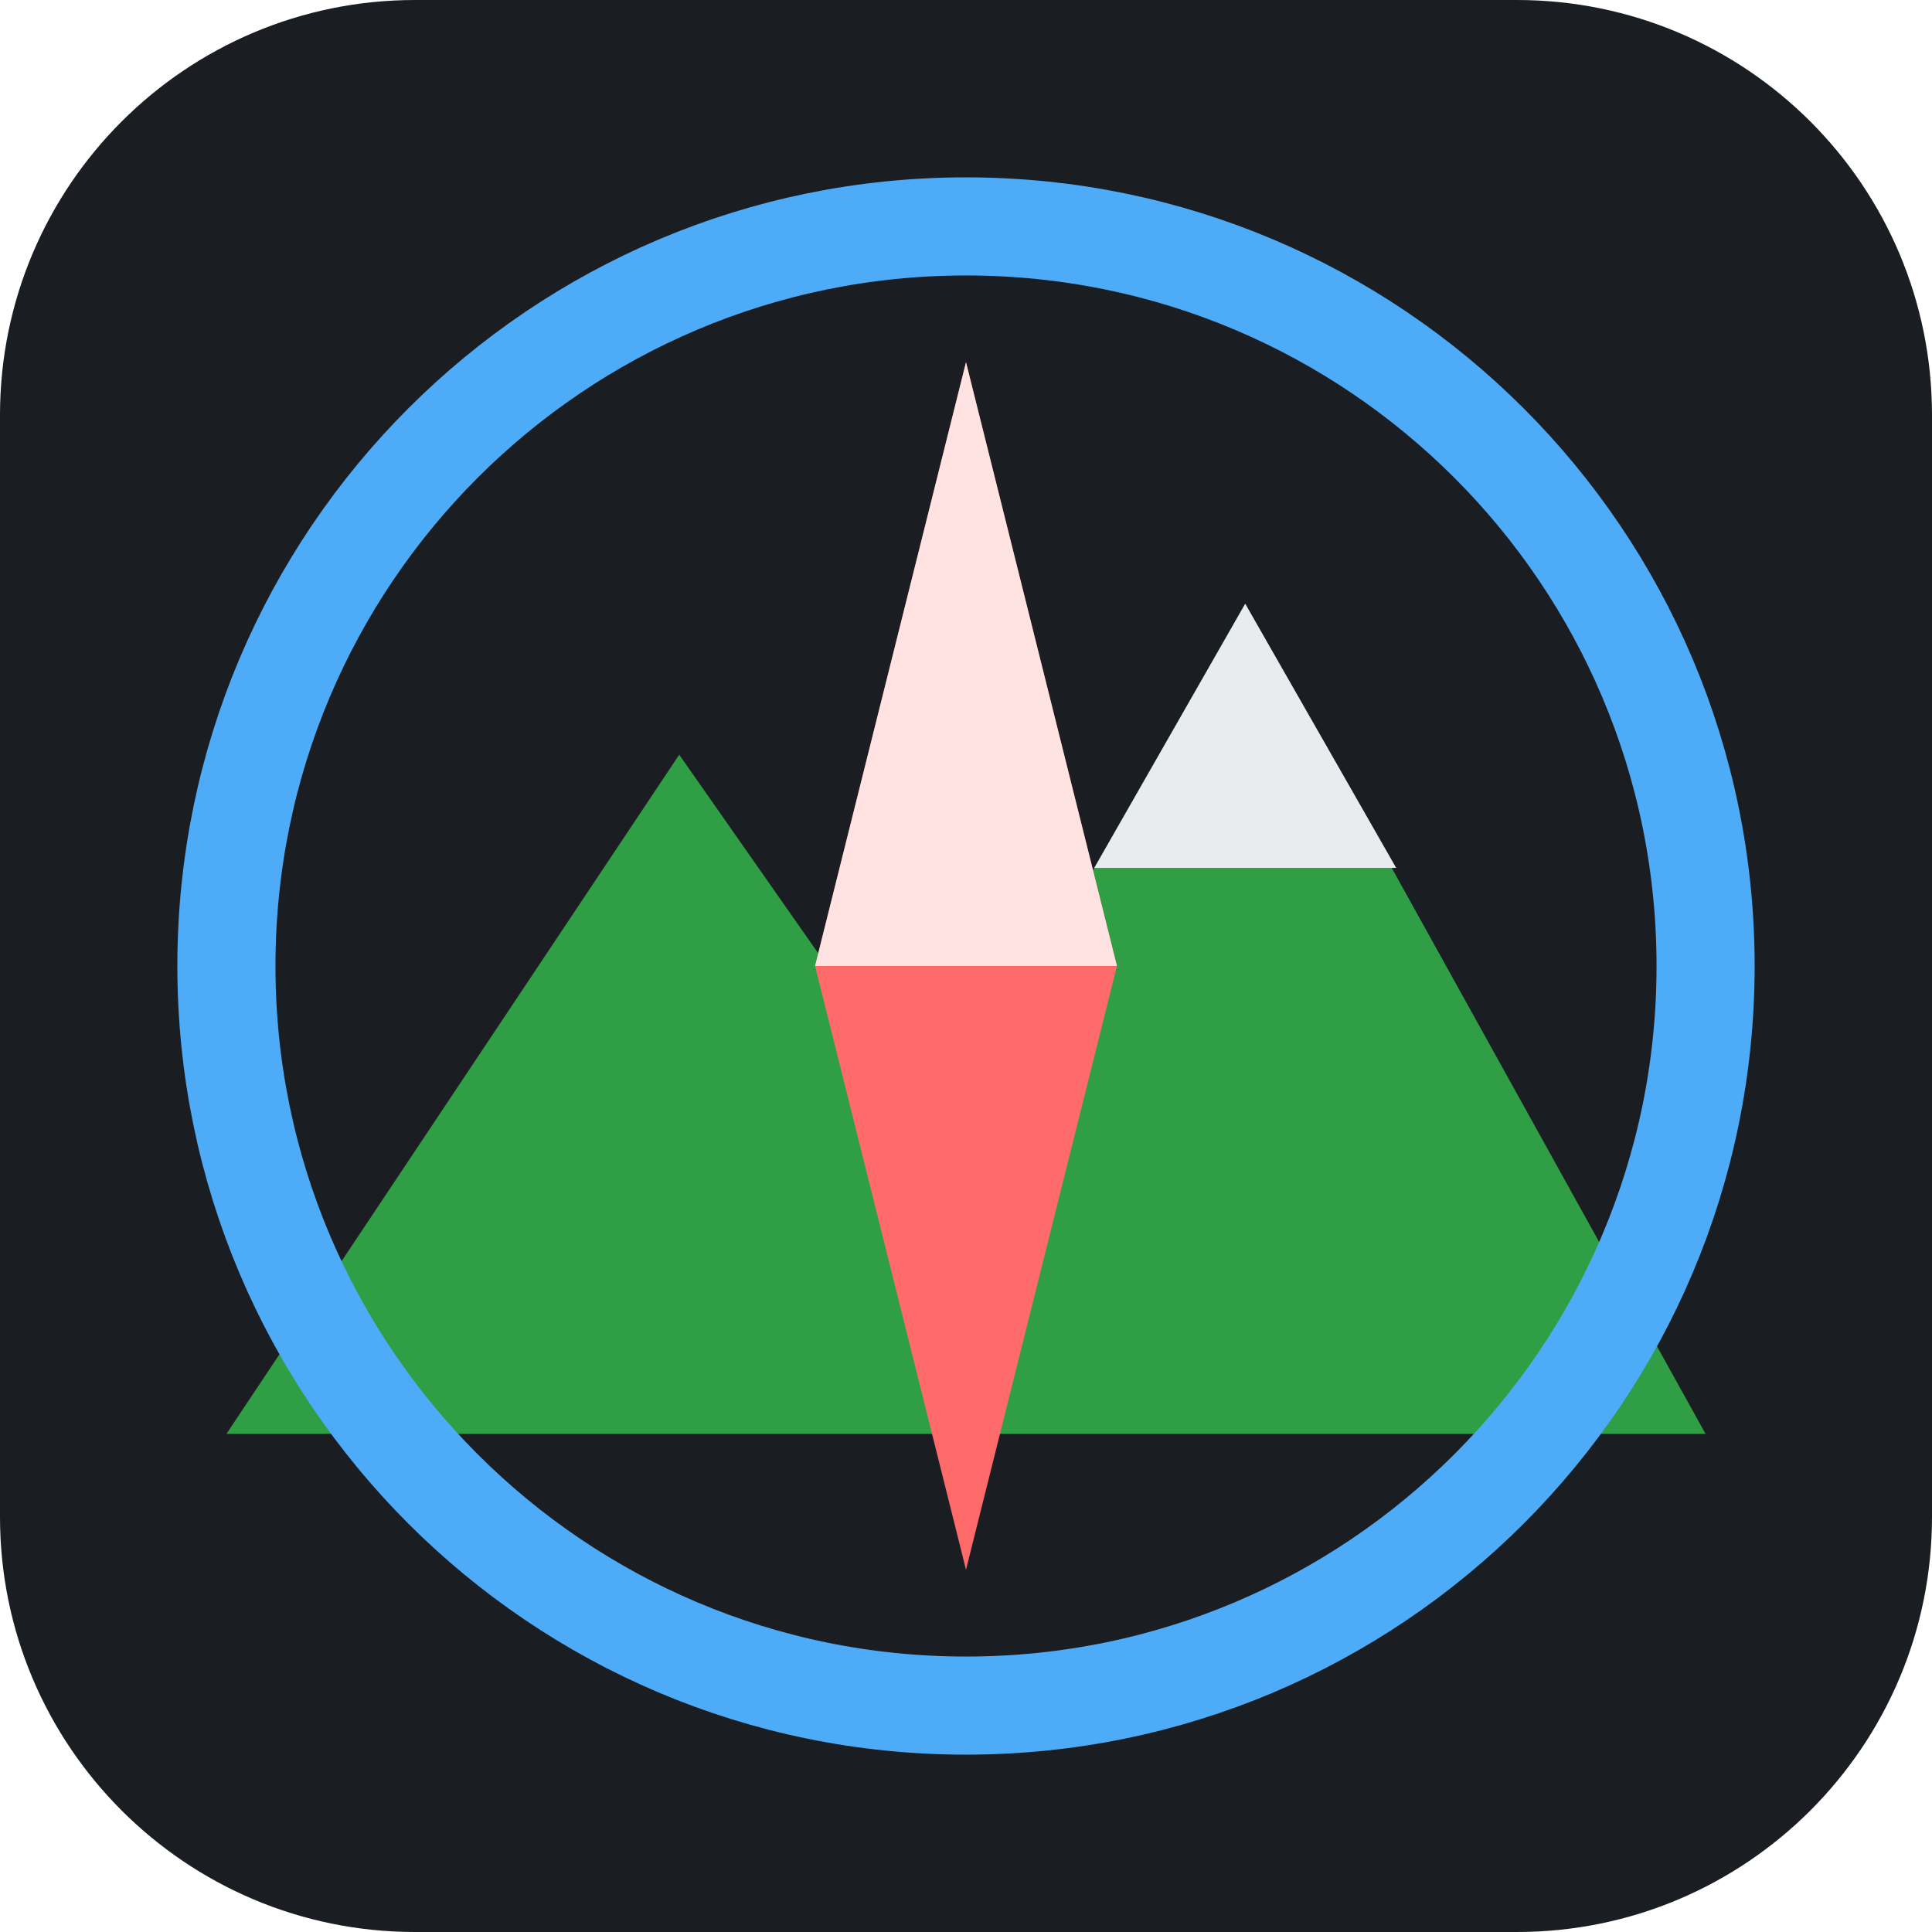
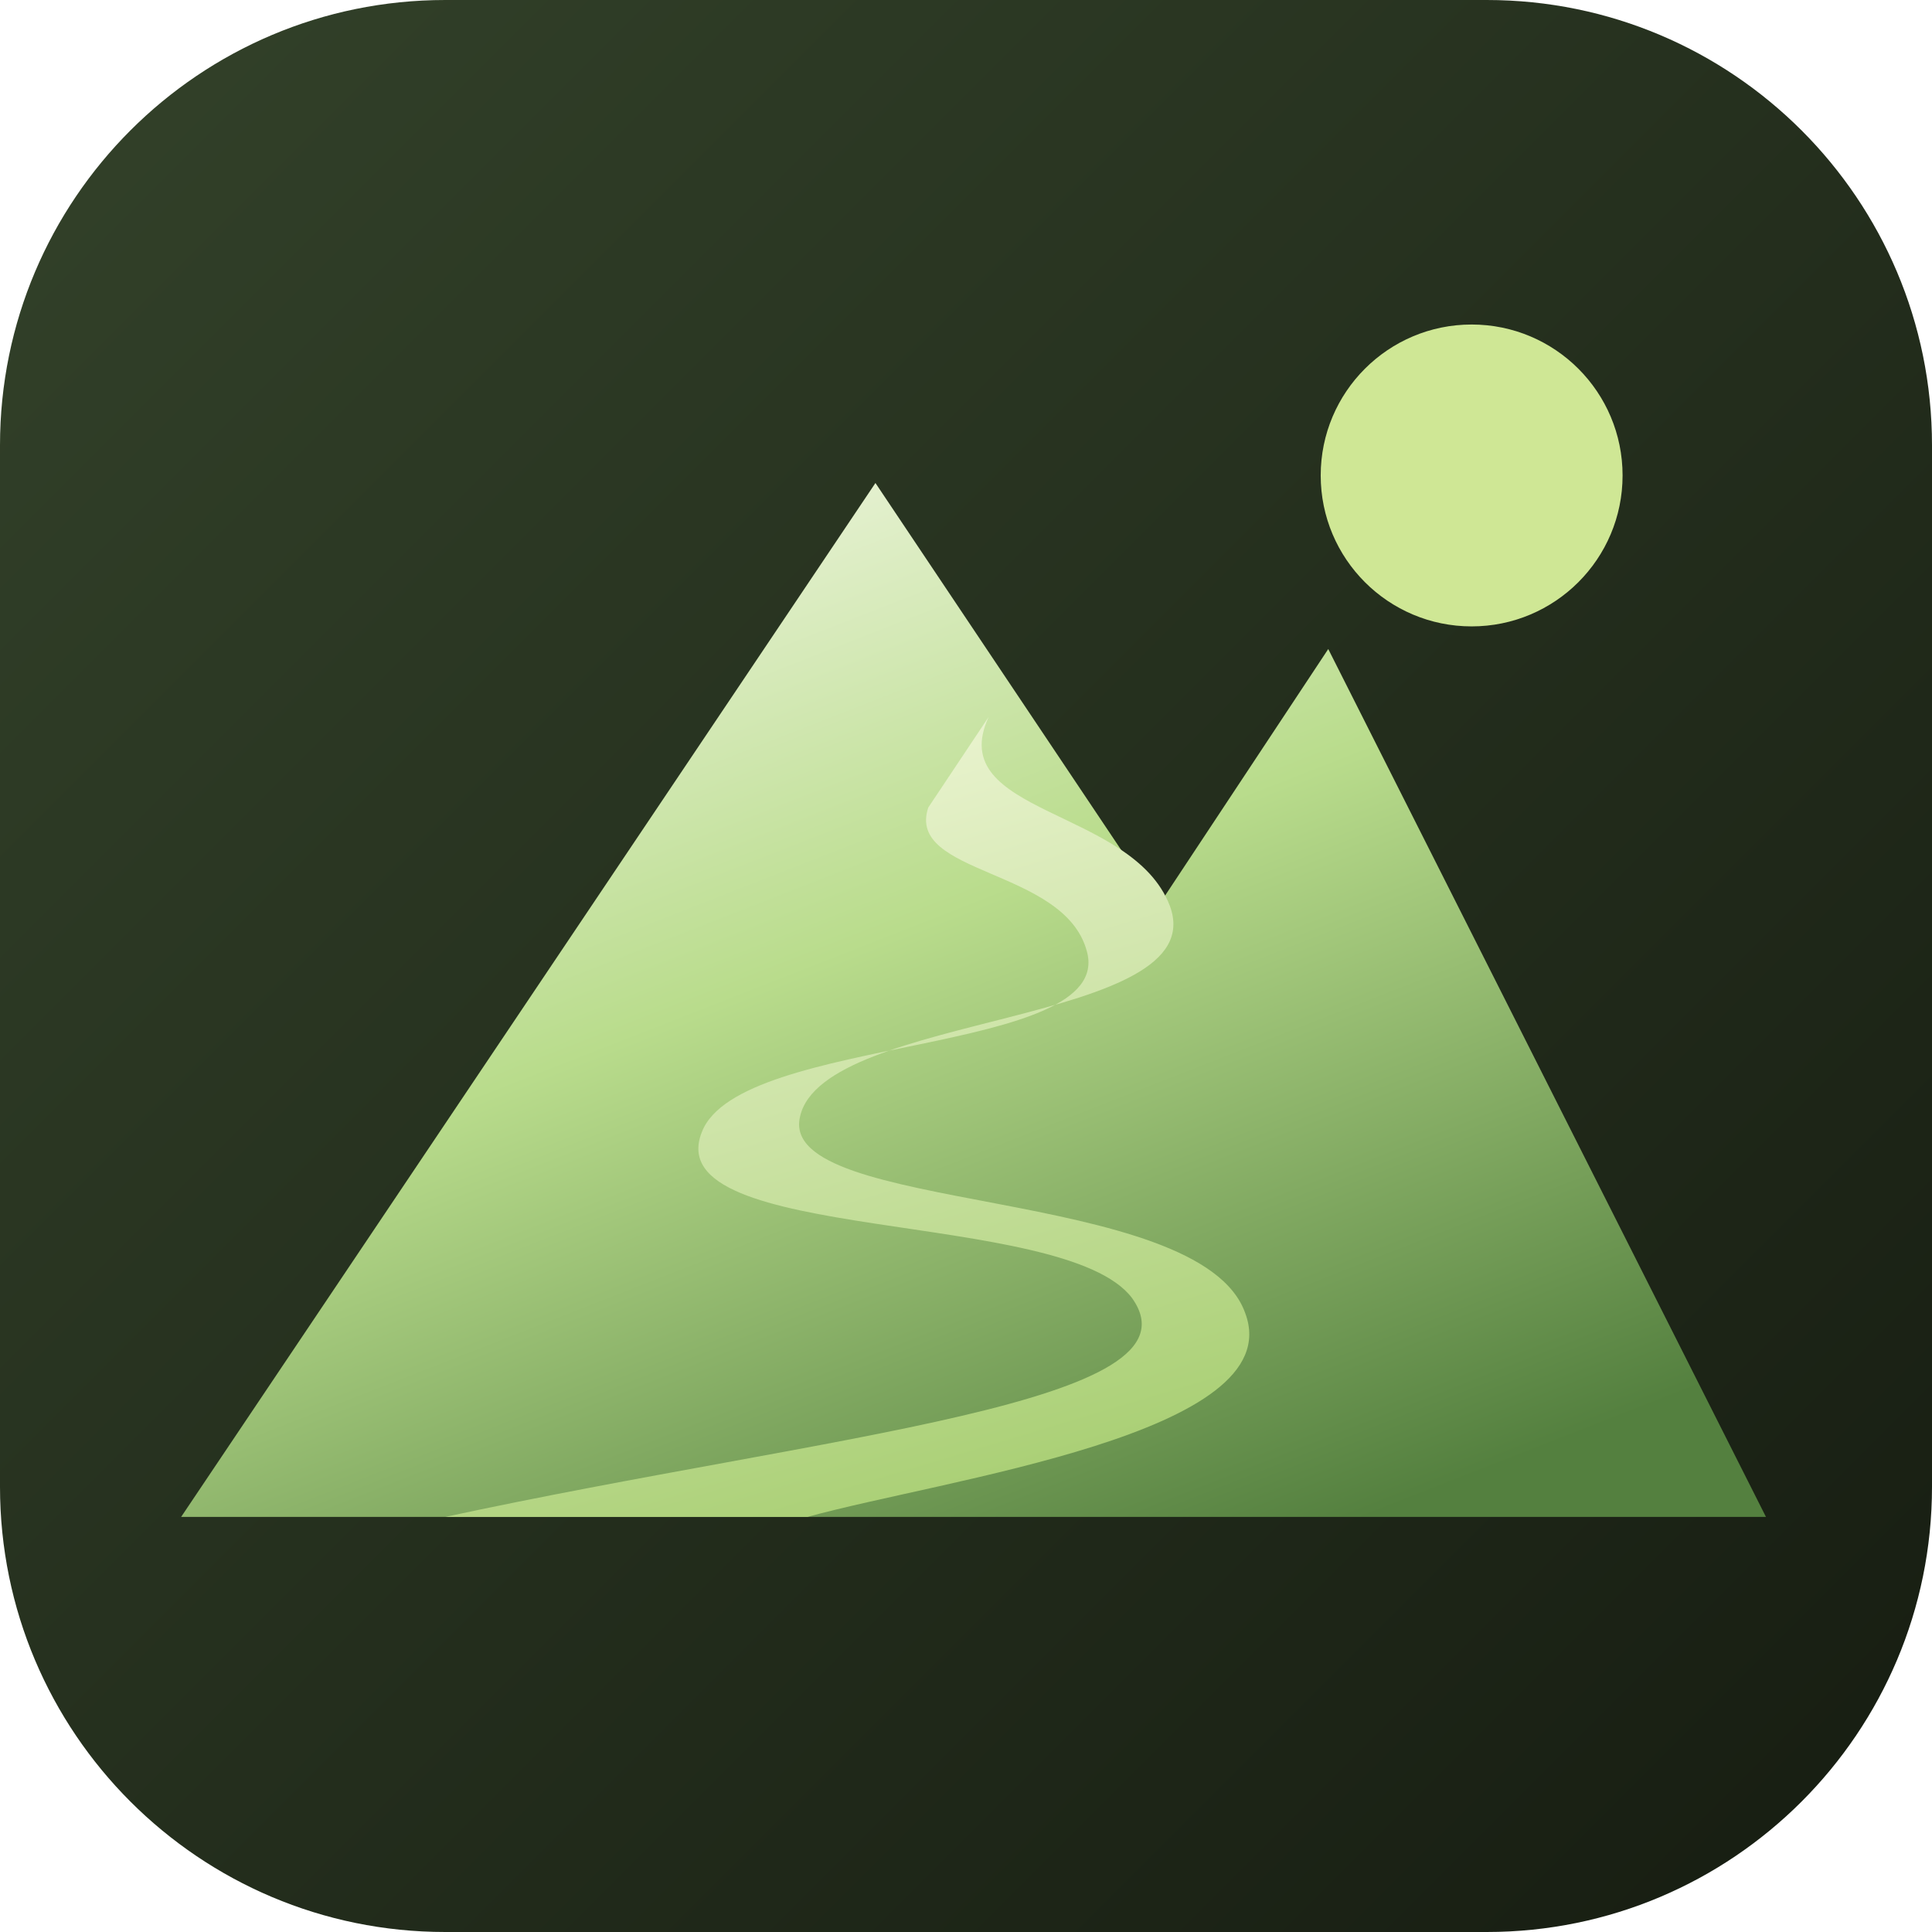
<svg xmlns="http://www.w3.org/2000/svg" viewBox="0 0 512 512">
-   <rect width="512" height="512" rx="110" fill="#1a1d21" />
-   <path d="M60 380 L180 200 L250 300 L330 160 L452 380 Z" fill="#2f9e44" />
-   <path d="M330 160 L370 230 L290 230 Z" fill="#e9ecef" />
-   <circle cx="256" cy="256" r="196" fill="none" stroke="#4dabf7" stroke-width="26" />
-   <path d="M256 96 L296 256 L256 416 L216 256 Z" fill="#ff6b6b" />
-   <path d="M256 96 L296 256 L216 256 Z" fill="#ffe3e3" />
+   <defs>
+     <linearGradient id="bgg" x1="0" y1="0" x2="1" y2="1">
+       <stop offset="0" stop-color="#33422a" />
+       <stop offset="1" stop-color="#161c11" />
+     </linearGradient>
+     <linearGradient id="mtn" x1="0.15" y1="0" x2="0.75" y2="1">
+       <stop offset="0" stop-color="#f4f8e8" />
+       <stop offset="0.45" stop-color="#b9dc8c" />
+       <stop offset="1" stop-color="#54803f" />
+     </linearGradient>
+     <linearGradient id="trail" x1="0.3" y1="0" x2="0.6" y2="1">
+       <stop offset="0" stop-color="#f0f7d8" />
+       <stop offset="1" stop-color="#a9cf74" />
+     </linearGradient>
+   </defs>
+   <rect width="512" height="512" rx="118" fill="url(#bgg)" />
+   <circle cx="390" cy="126" r="40" fill="#cfe795" />
+   <path d="M48 402 L232 128 L307 240 L352 172 L468 402 Z" fill="url(#mtn)" />
+   <path d="M118 402            C 220 380, 320 372, 300 344            C 282 320, 174 330, 186 300            C 196 274, 296 280, 288 252            C 282 230, 240 232, 246 214            L 262 190            C 250 216, 300 214, 310 240            C 322 272, 218 268, 212 296            C 206 322, 318 314, 330 348            C 342 380, 250 392, 214 402 Z" fill="url(#trail)" />
</svg>
